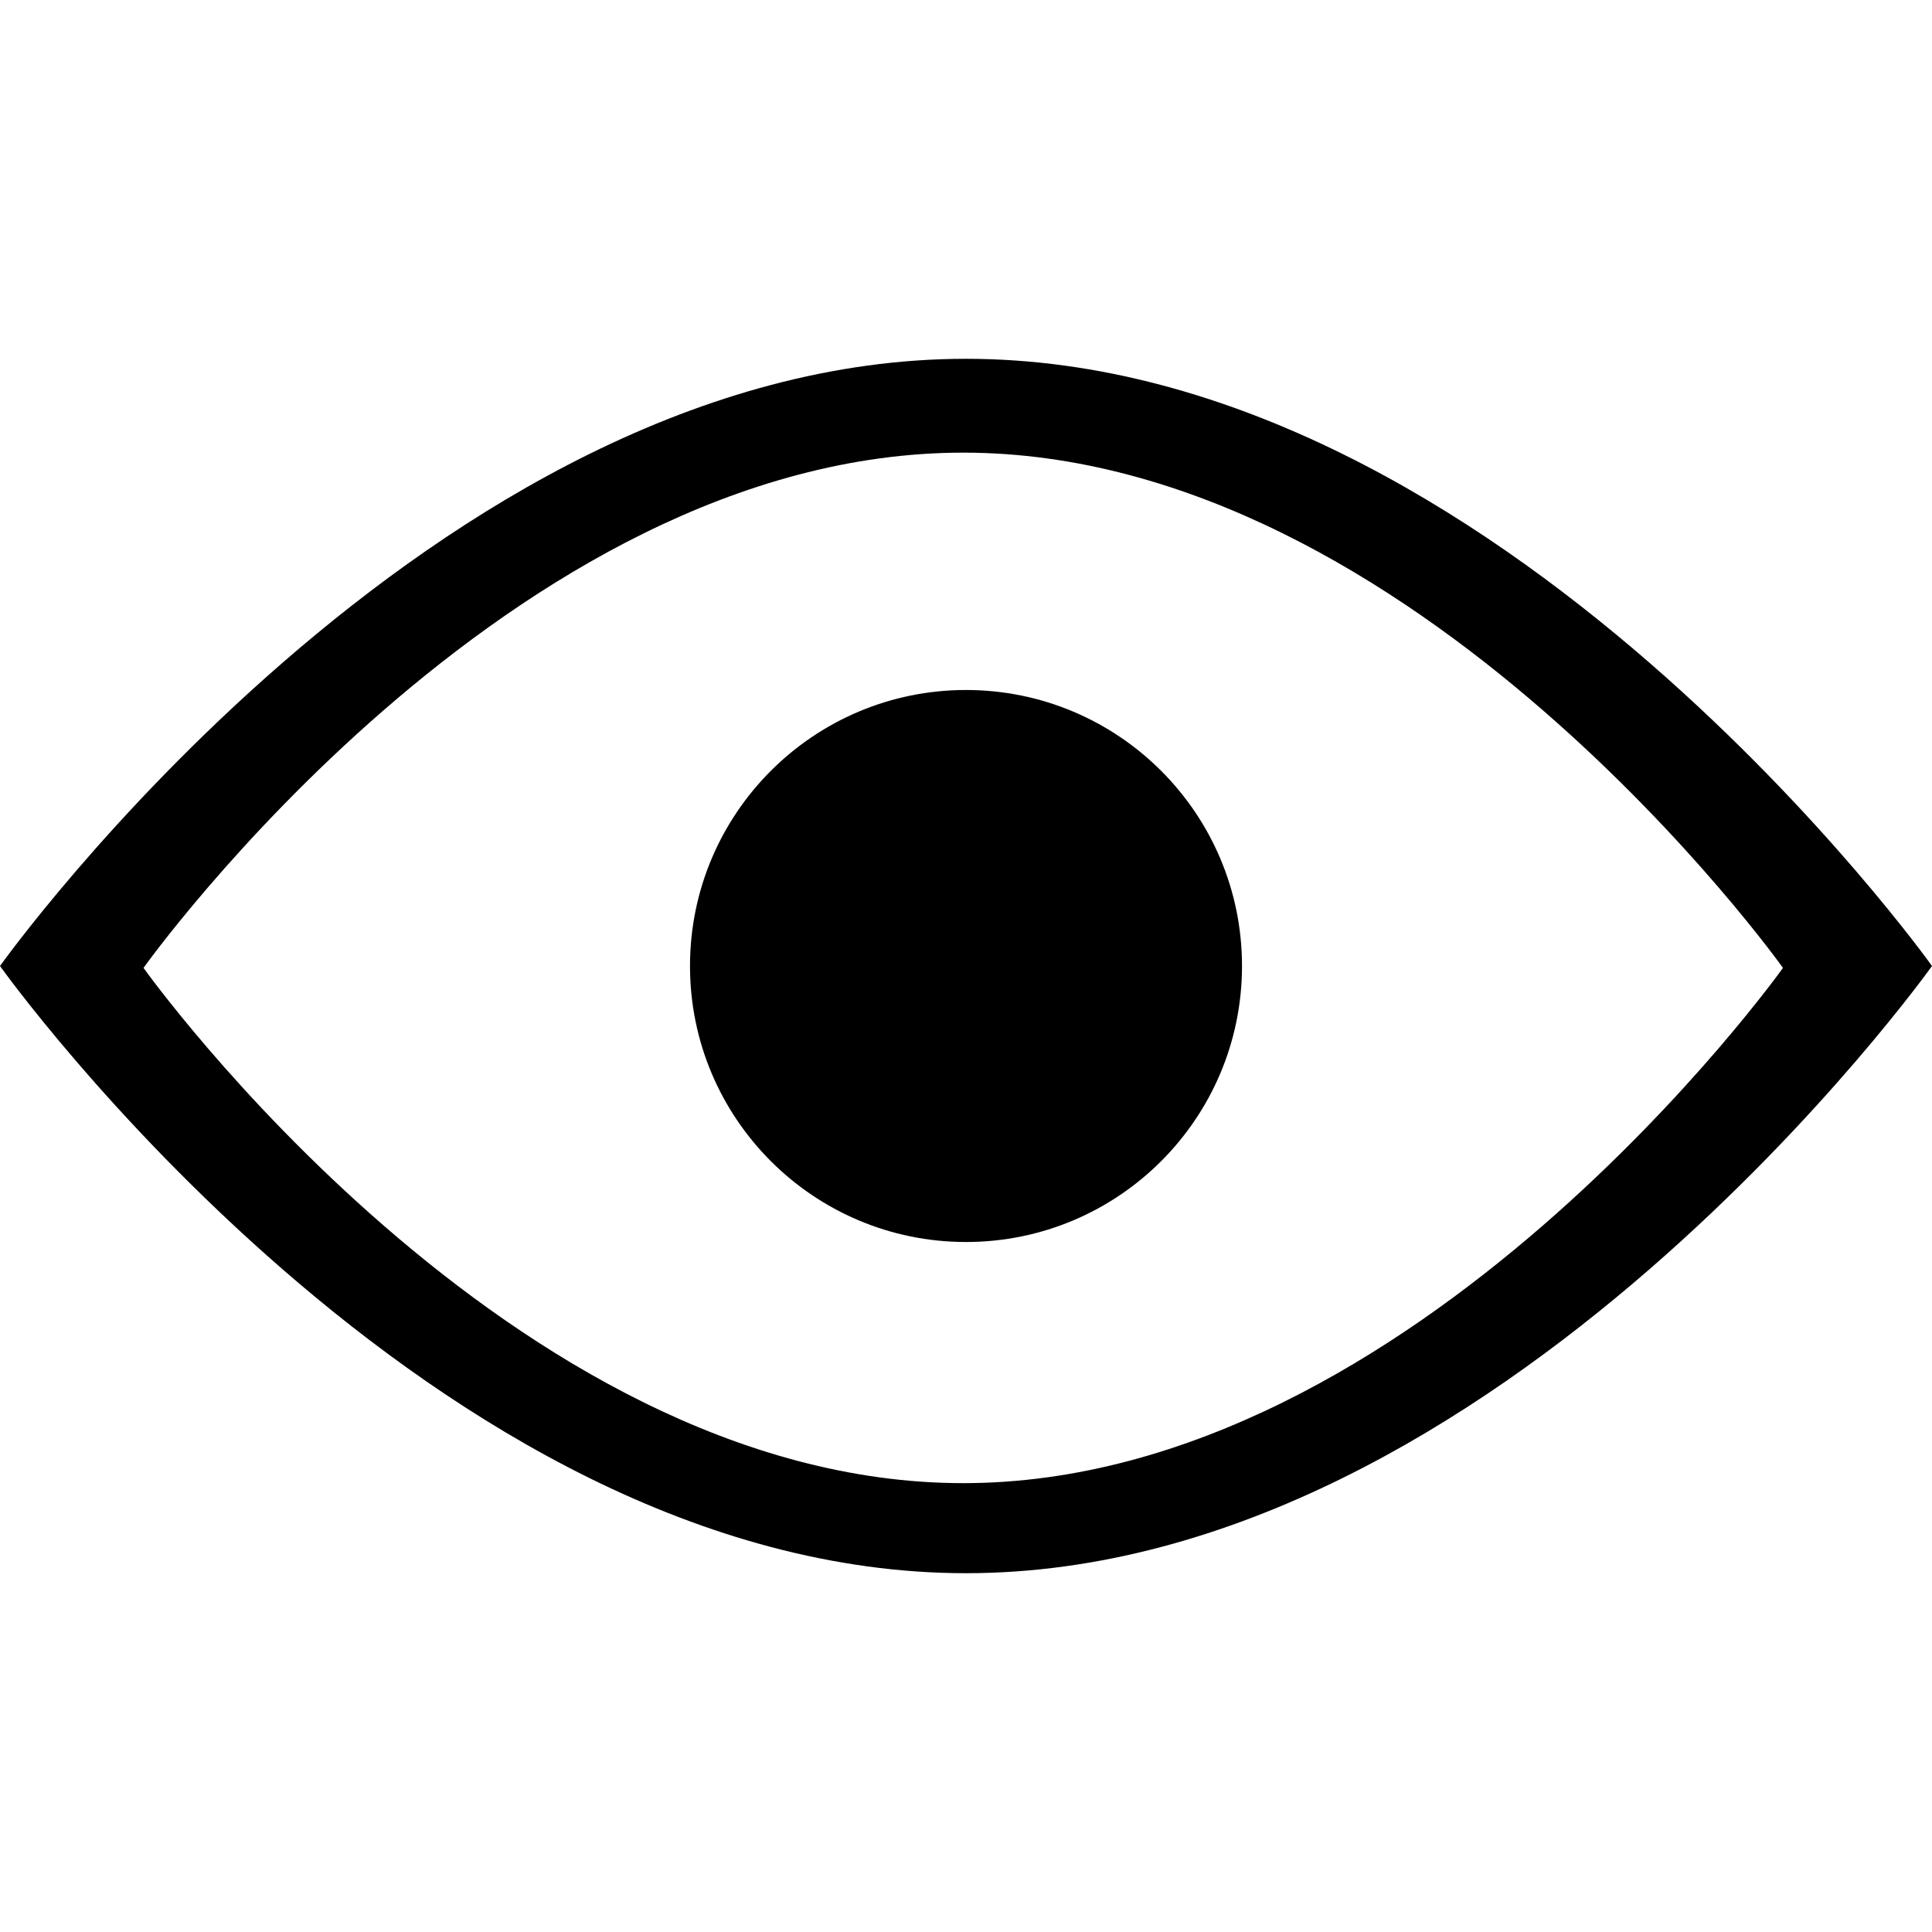
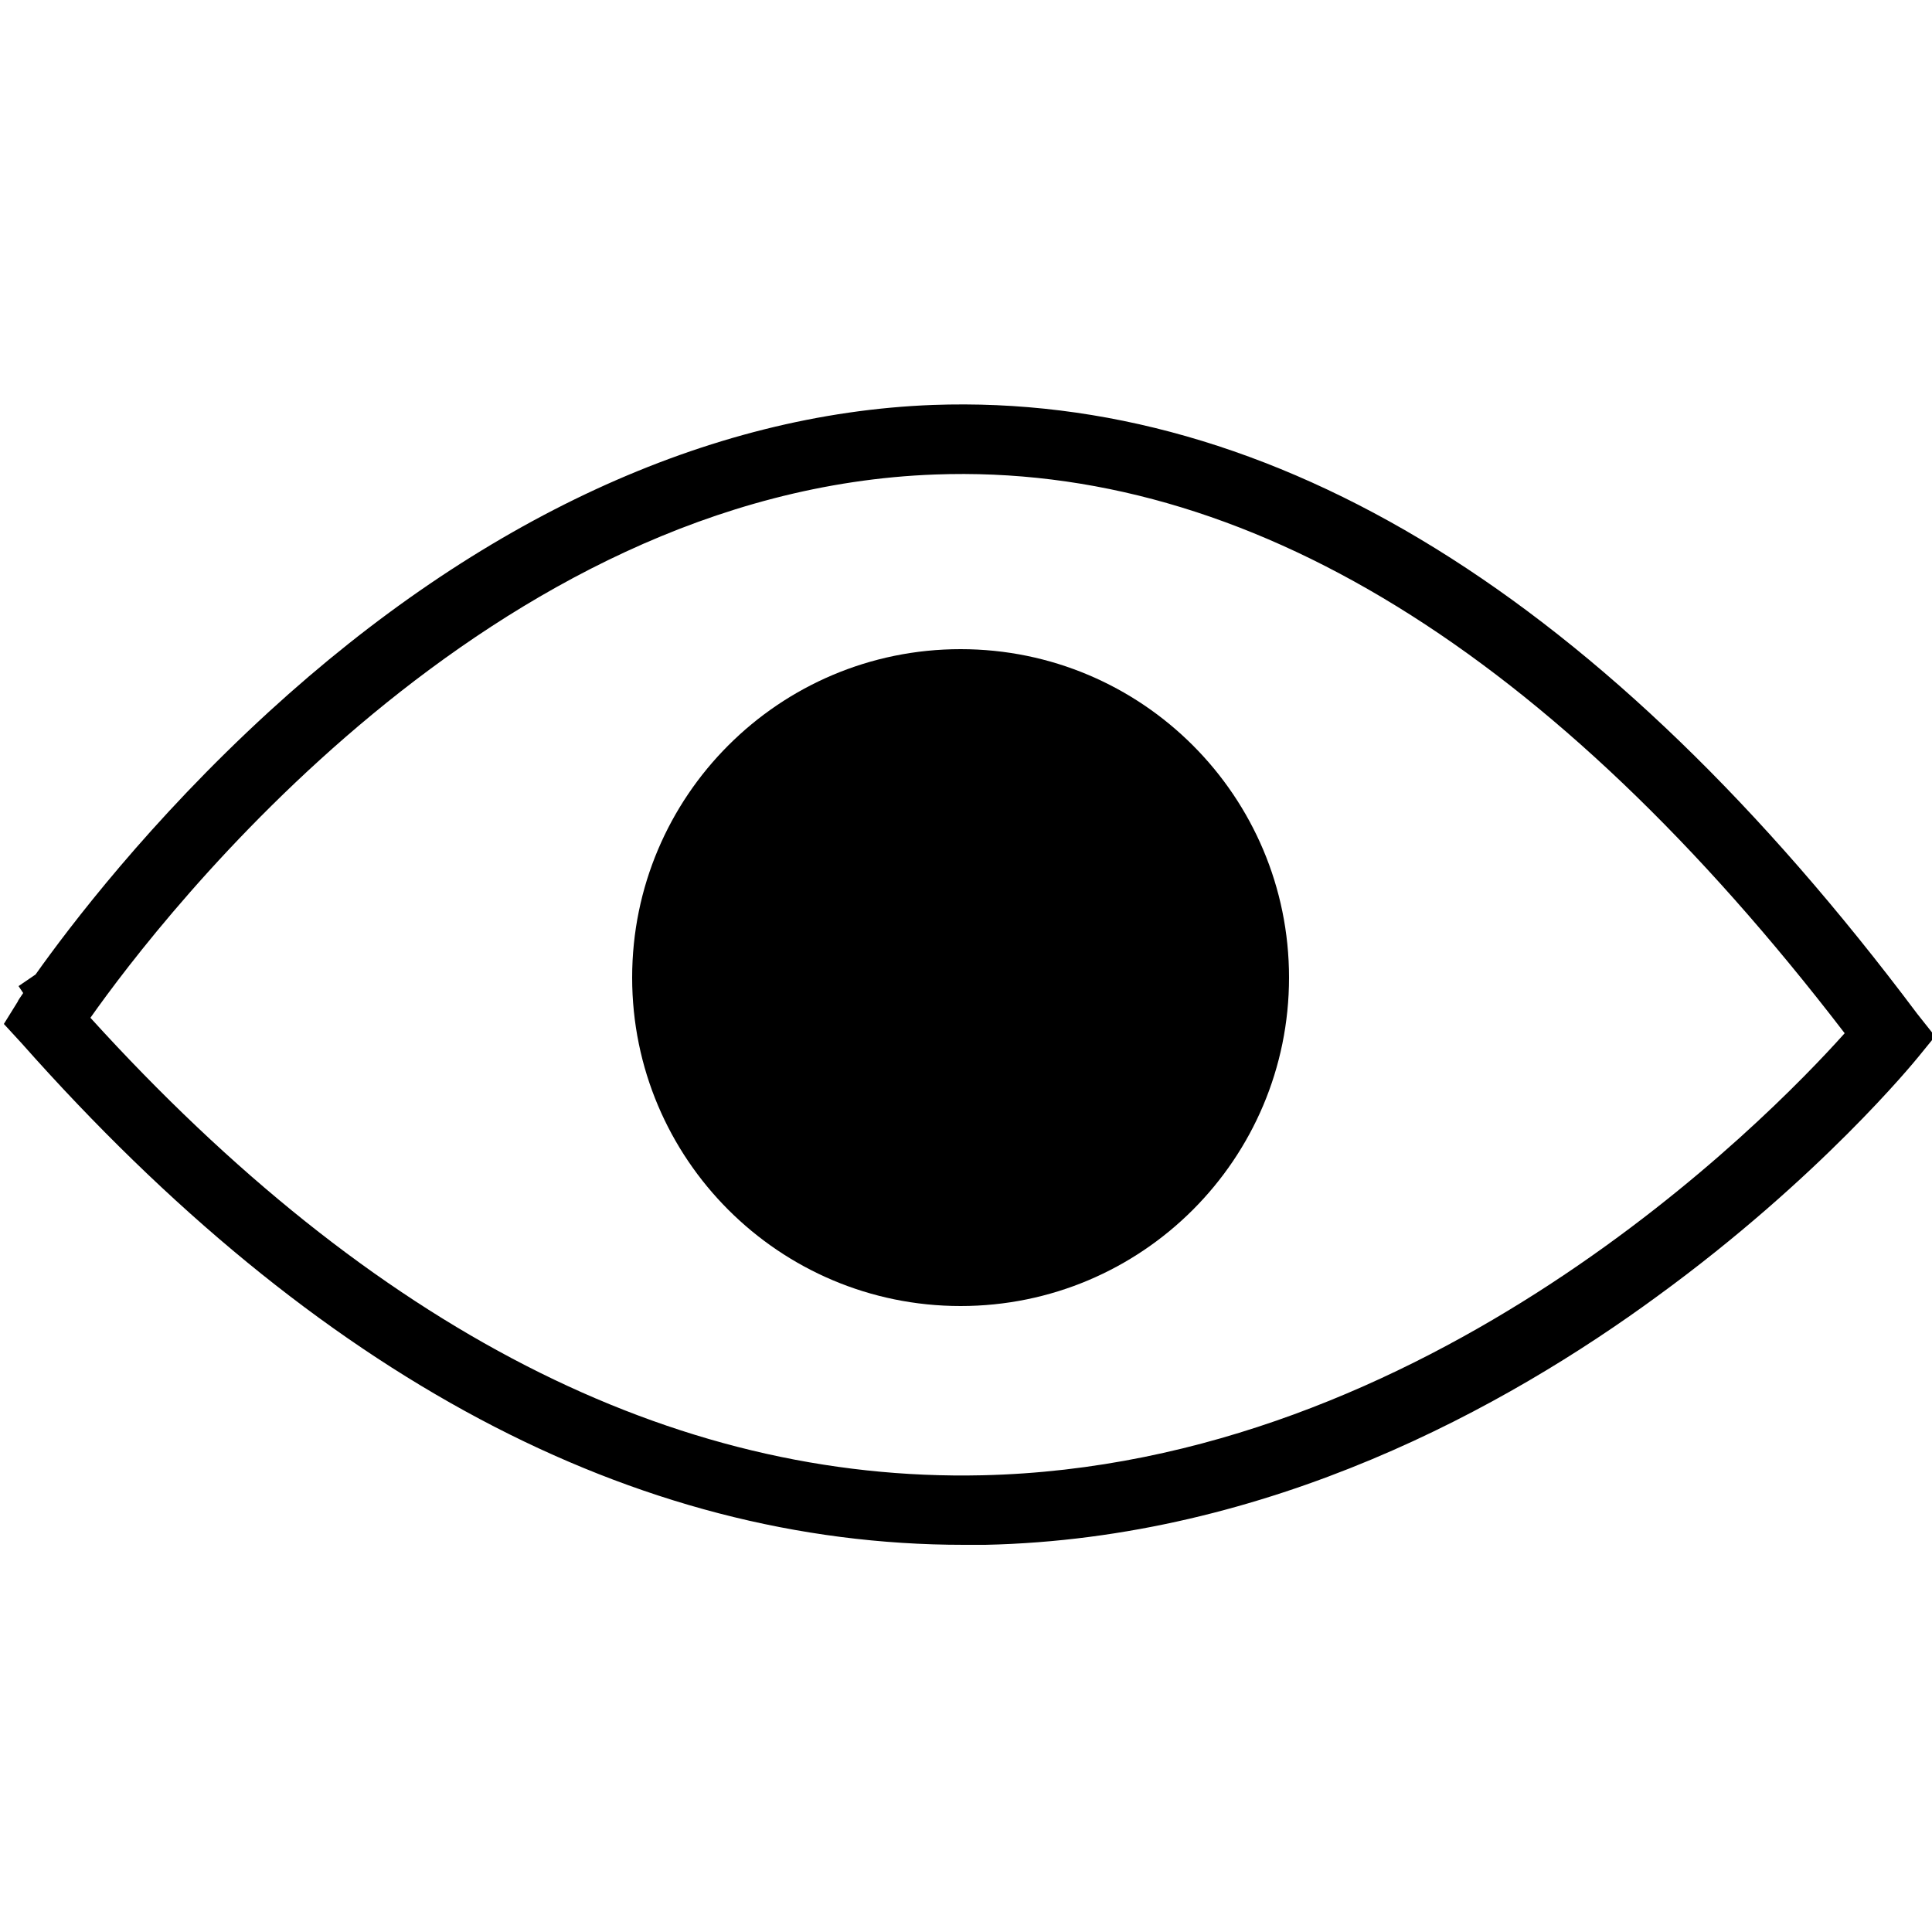
- <svg xmlns="http://www.w3.org/2000/svg" version="1.1" class="dibsvg-svg dibsvg-eye" viewBox="0 -65 350 350">
-   <path d="M175,220 C78.35,220 0,110 0,110 C0,110 78.35,0 175,0 C271.65,0 350,110 350,110        C350,110 271.65,220 175,220 Z M174.5,203.686 C256.514,203.686 323,110.343        323,110.343 C323,110.343 256.514,17 174.5,17 C92.486,17 26,110.343 26,110.343        C26,110.343 92.486,203.686 174.5,203.686 Z M175,160 C147.386,160 125,137.614        125,110 C125,82.386 147.386,60 175,60 C202.614,60 225,82.386 225,110 C225,137.614        202.614,160 175,160 Z" />
+ <svg xmlns="http://www.w3.org/2000/svg" version="1.1" viewBox="0 0 250 250" class="dibsvg-svg dibsvg-eye">
+   <path d="M248.1,131.2c-40.4-53.9-83.3-80.4-127.4-78.8c-29,1.1-58.7,14.8-85.9,39.7c-15.4,14.1-25.8,27.8-30.2,34   l-2.2,1.5l0.6,0.9c-0.4,0.6-0.7,1-0.7,1.1l-1.8,2.9l2.3,2.5c38.2,43.1,79.2,64.9,121.9,64.9c0.9,0,1.9,0,2.8,0   c36.7-0.8,67.5-17.9,87-32.2c21-15.3,33.2-30.3,33.7-30.9l2.2-2.7L248.1,131.2z M127.1,190.9c-40.1,0.9-78.9-19-115.4-59.2   C21,118.5,63.4,63.5,121,61.4c40.3-1.5,79.8,22.9,117.7,72.3C228.5,145.1,184.8,189.6,127.1,190.9z" />
+   <circle cx="124.3" cy="126.5" r="42.5" />
</svg>
